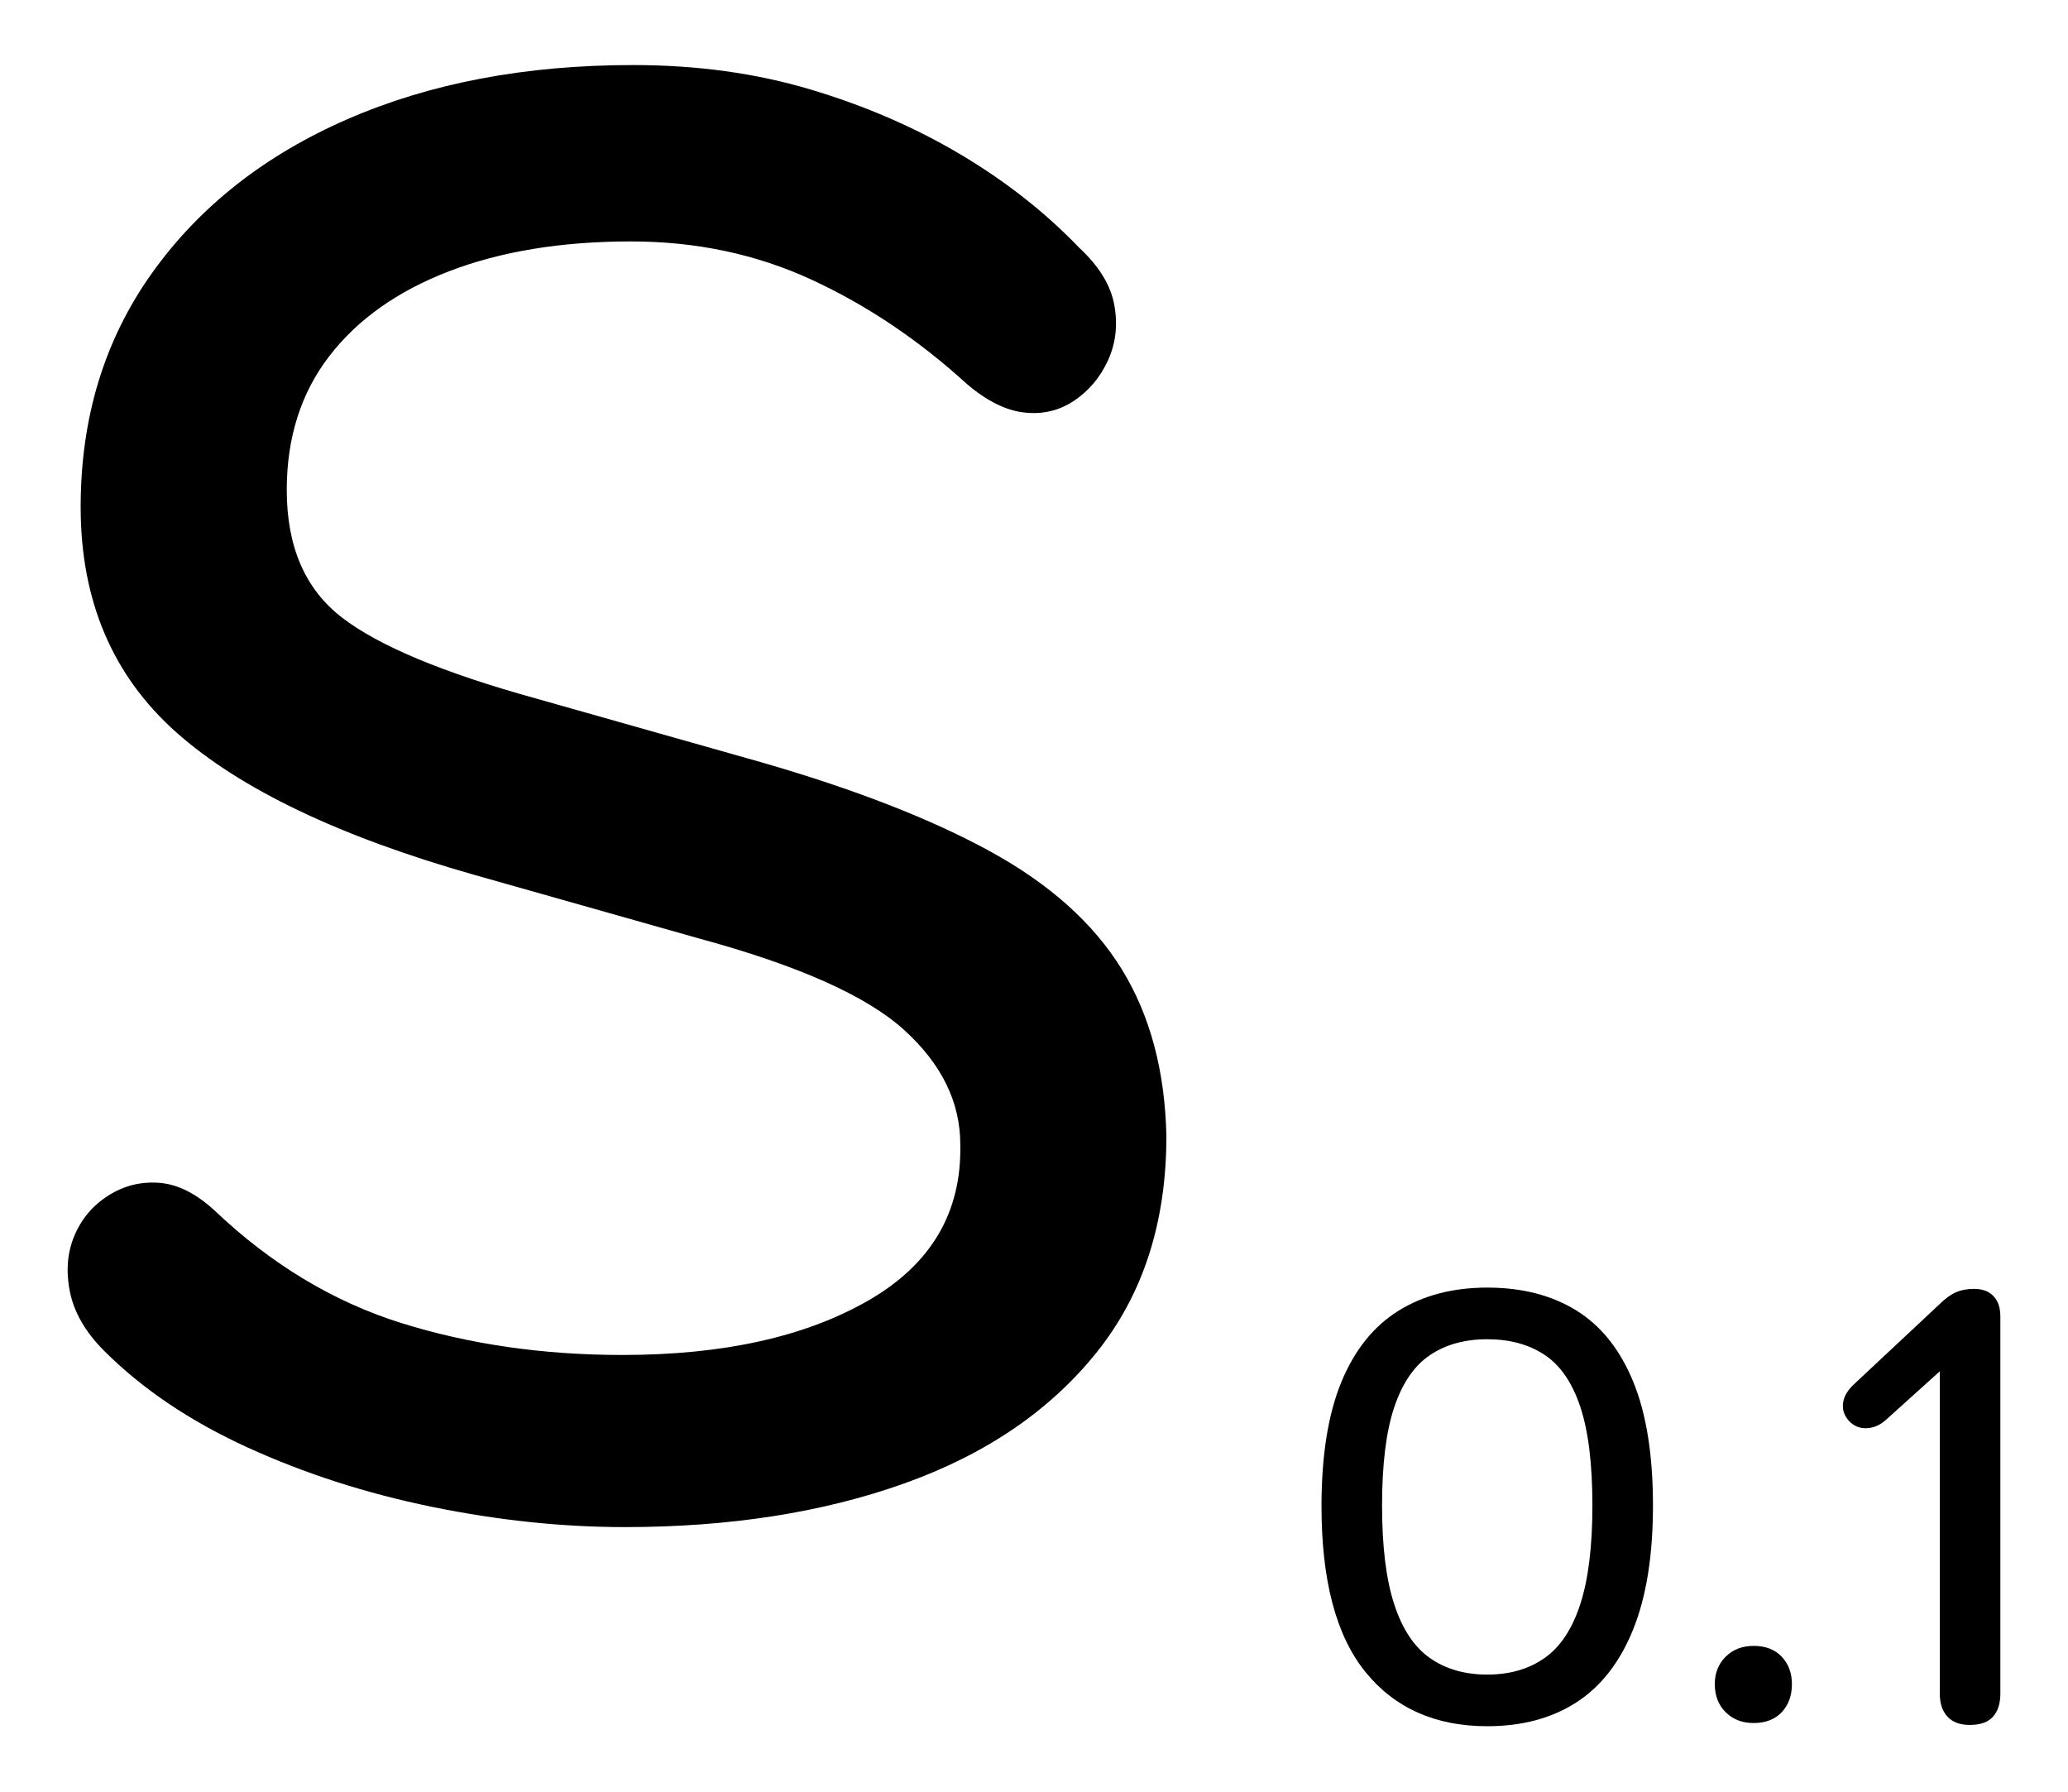
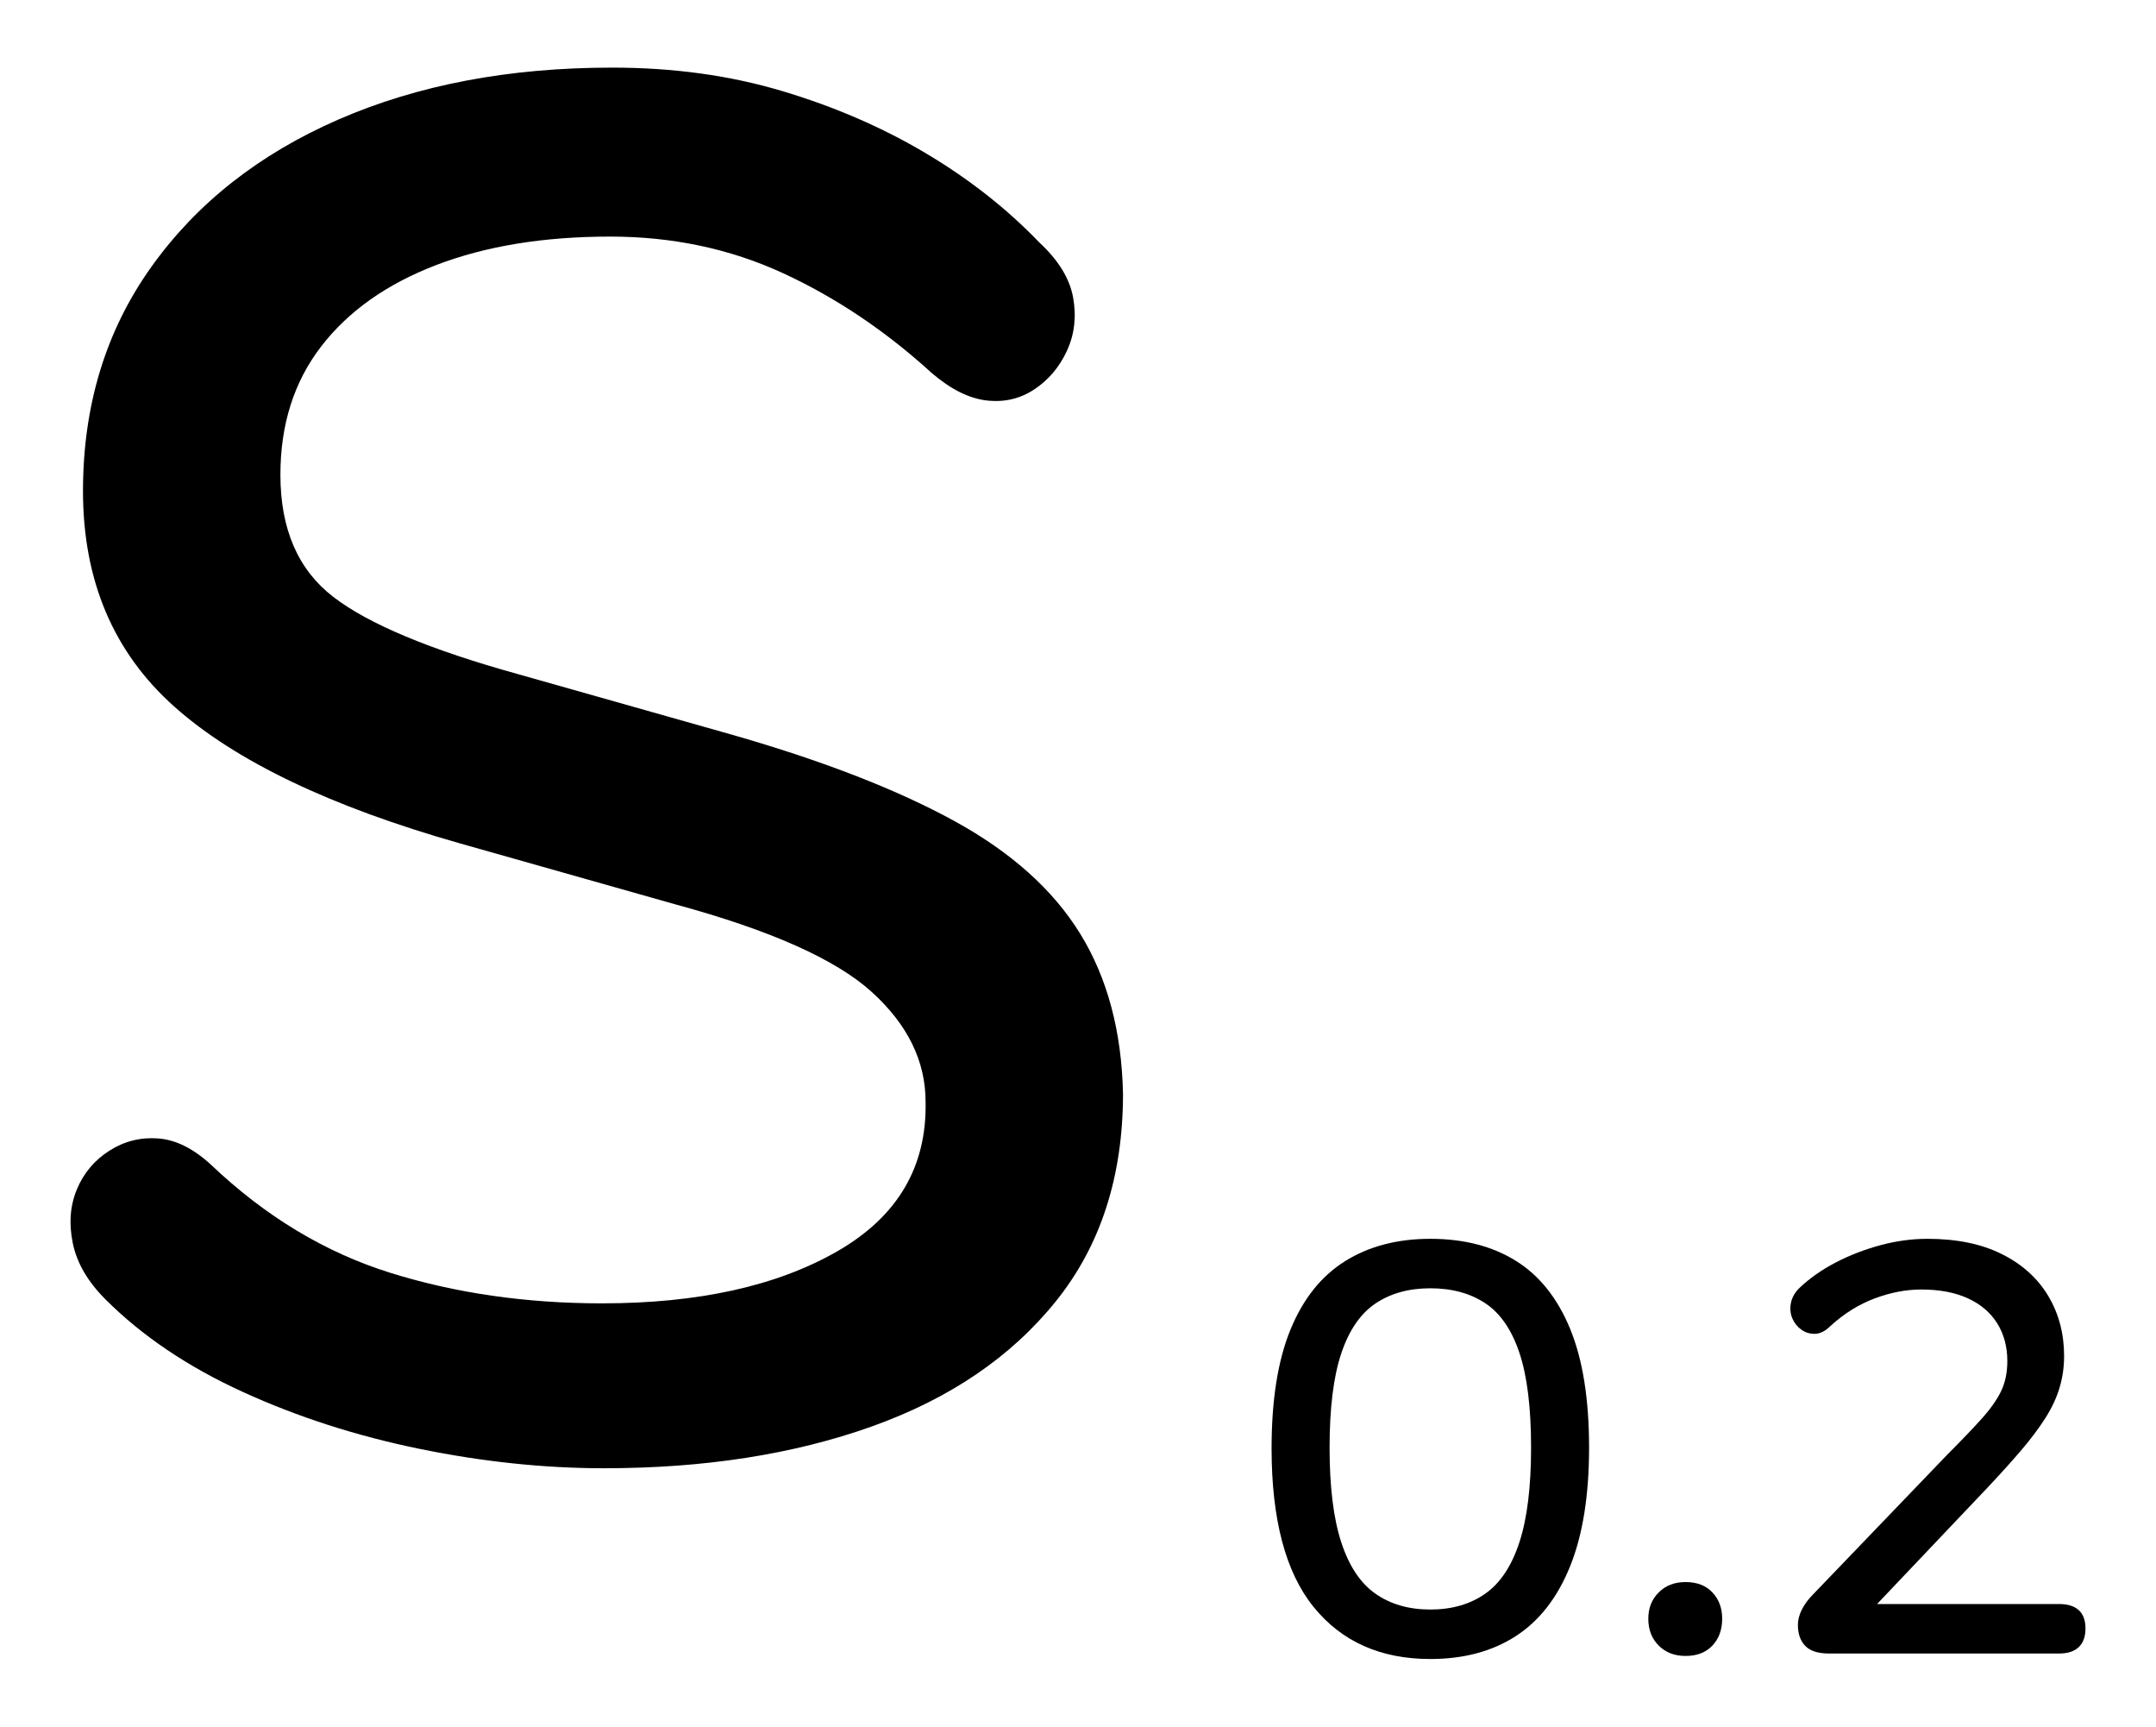
- <svg xmlns="http://www.w3.org/2000/svg" viewBox="179 222 642 556" fill="currentColor" role="img" aria-label="Scelo">
-   <g transform="translate(161.1653,690.0673) scale(0.6596125)">
+ <svg xmlns="http://www.w3.org/2000/svg" viewBox="179 243 642 514" fill="currentColor" role="img" aria-label="Scelo">
+   <g transform="translate(164.3191,674.632) scale(0.6060453)">
    <g transform="matrix(1,0,0,-1,0,0)">
      <path d="M321 -9Q277 -9 230.5 0.5Q184 10 143.5 28.5Q103 47 76 74Q63 87 60.0 101.5Q57 116 62.0 128.0Q67 140 78.0 147.0Q89 154 102.0 153.0Q115 152 128 140Q168 102 216.0 87.0Q264 72 320 72Q391 72 435.5 97.5Q480 123 479 171Q479 201 452.5 225.0Q426 249 356 268L250 298Q155 325 110.0 365.0Q65 405 65 471Q65 534 98.5 581.0Q132 628 190.5 653.5Q249 679 325 679Q370 679 408.5 667.5Q447 656 479.0 637.0Q511 618 535 593Q549 580 551.5 566.0Q554 552 548.5 540.0Q543 528 532.5 521.0Q522 514 509.0 515.5Q496 517 482 529Q448 560 409.0 578.0Q370 596 324 596Q275 596 238.5 582.0Q202 568 182.0 542.0Q162 516 162 479Q162 439 188.0 419.0Q214 399 279 381L385 351Q451 332 493.0 309.0Q535 286 555.0 253.5Q575 221 576 175Q576 114 543.0 73.0Q510 32 452.5 11.5Q395 -9 321 -9Z" />
    </g>
    <g transform="matrix(0.3,0,0,-0.3,637.0,100.0)">
      <path d="M300 -9Q178 -9 109.0 76.0Q40 161 40 336Q40 455 71.0 530.5Q102 606 160.5 642.5Q219 679 300 679Q382 679 440.0 643.0Q498 607 529.0 531.5Q560 456 560 337Q560 220 529.0 143.0Q498 66 440.0 28.5Q382 -9 300 -9ZM300 72Q353 72 390.0 98.0Q427 124 446.0 182.5Q465 241 465 337Q465 435 446.0 492.0Q427 549 390.0 573.5Q353 598 300 598Q247 598 210.0 573.0Q173 548 154.0 491.0Q135 434 135 337Q135 241 154.0 182.5Q173 124 210.0 98.0Q247 72 300 72Z" />
    </g>
    <g transform="matrix(0.3,0,0,-0.3,817.0,100.0)">
      <path d="M118 -4Q91 -4 74.0 13.0Q57 30 57 57Q57 83 74.0 100.0Q91 117 118 117Q146 117 162.0 100.0Q178 83 178 57Q178 30 162.0 13.0Q146 -4 118 -4Z" />
    </g>
    <g transform="matrix(0.3,0,0,-0.3,887.2,100.0)">
-       <path d="M223 -7Q200 -7 188.0 6.0Q176 19 176 42V591H224L92 472Q80 461 66.5 459.0Q53 457 43.0 462.5Q33 468 27.5 478.5Q22 489 25.0 502.0Q28 515 42 528L182 659Q195 670 206.0 673.5Q217 677 230 677Q243 677 252.0 672.0Q261 667 266.0 657.5Q271 648 271 634V42Q271 19 259.5 6.0Q248 -7 223 -7Z" />
+       <path d="M119 0Q92 0 80.0 12.5Q68 25 68 47Q68 59 74.5 72.0Q81 85 94 98L314 327Q348 361 369.5 385.0Q391 409 401.0 430.0Q411 451 411 479Q411 514 394.5 540.5Q378 567 346.5 581.5Q315 596 270 596Q233 596 194.0 581.5Q155 567 121 536Q109 524 96.5 523.5Q84 523 74.0 530.0Q64 537 59.0 548.5Q54 560 56.5 573.5Q59 587 70 598Q95 622 129.5 640.0Q164 658 203.0 668.5Q242 679 280 679Q352 679 402.0 654.0Q452 629 478.0 585.5Q504 542 504 487Q504 460 496.5 435.0Q489 410 473.0 385.0Q457 360 433.5 332.5Q410 305 378 271L172 54V81H496Q517 81 528.0 71.0Q539 61 539 41Q539 21 528.0 10.5Q517 0 496 0Z" />
    </g>
  </g>
</svg>
